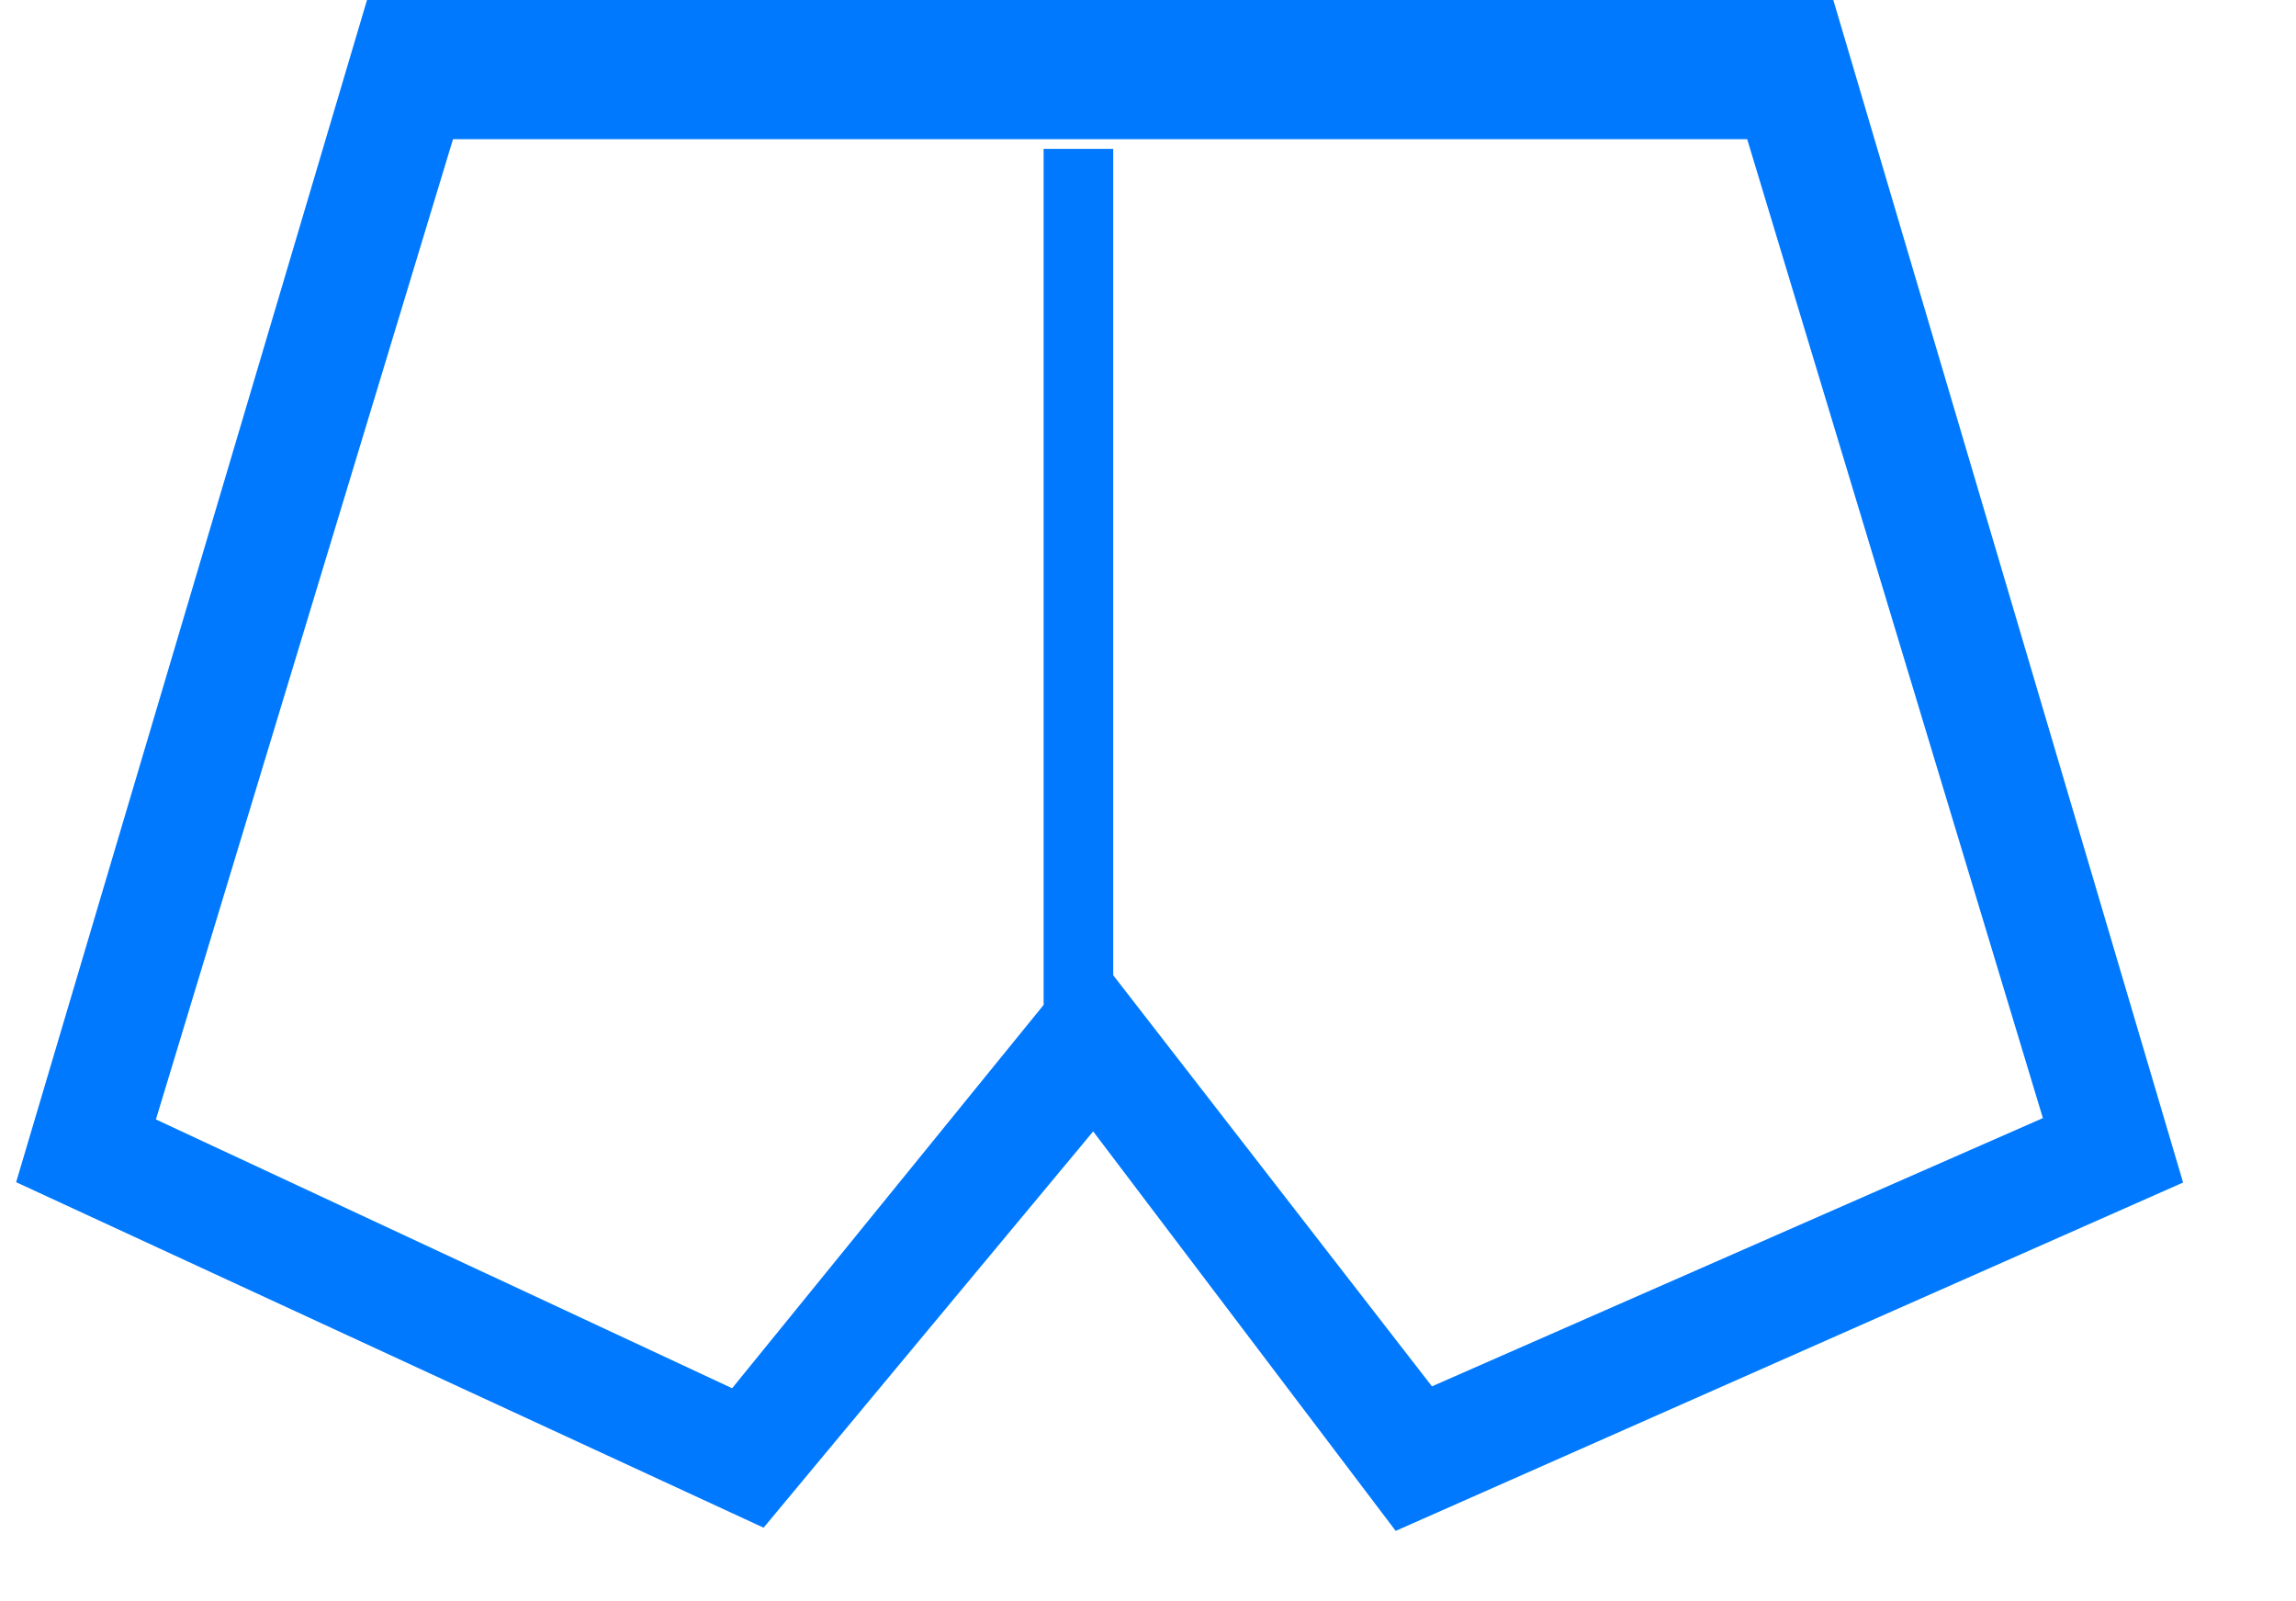
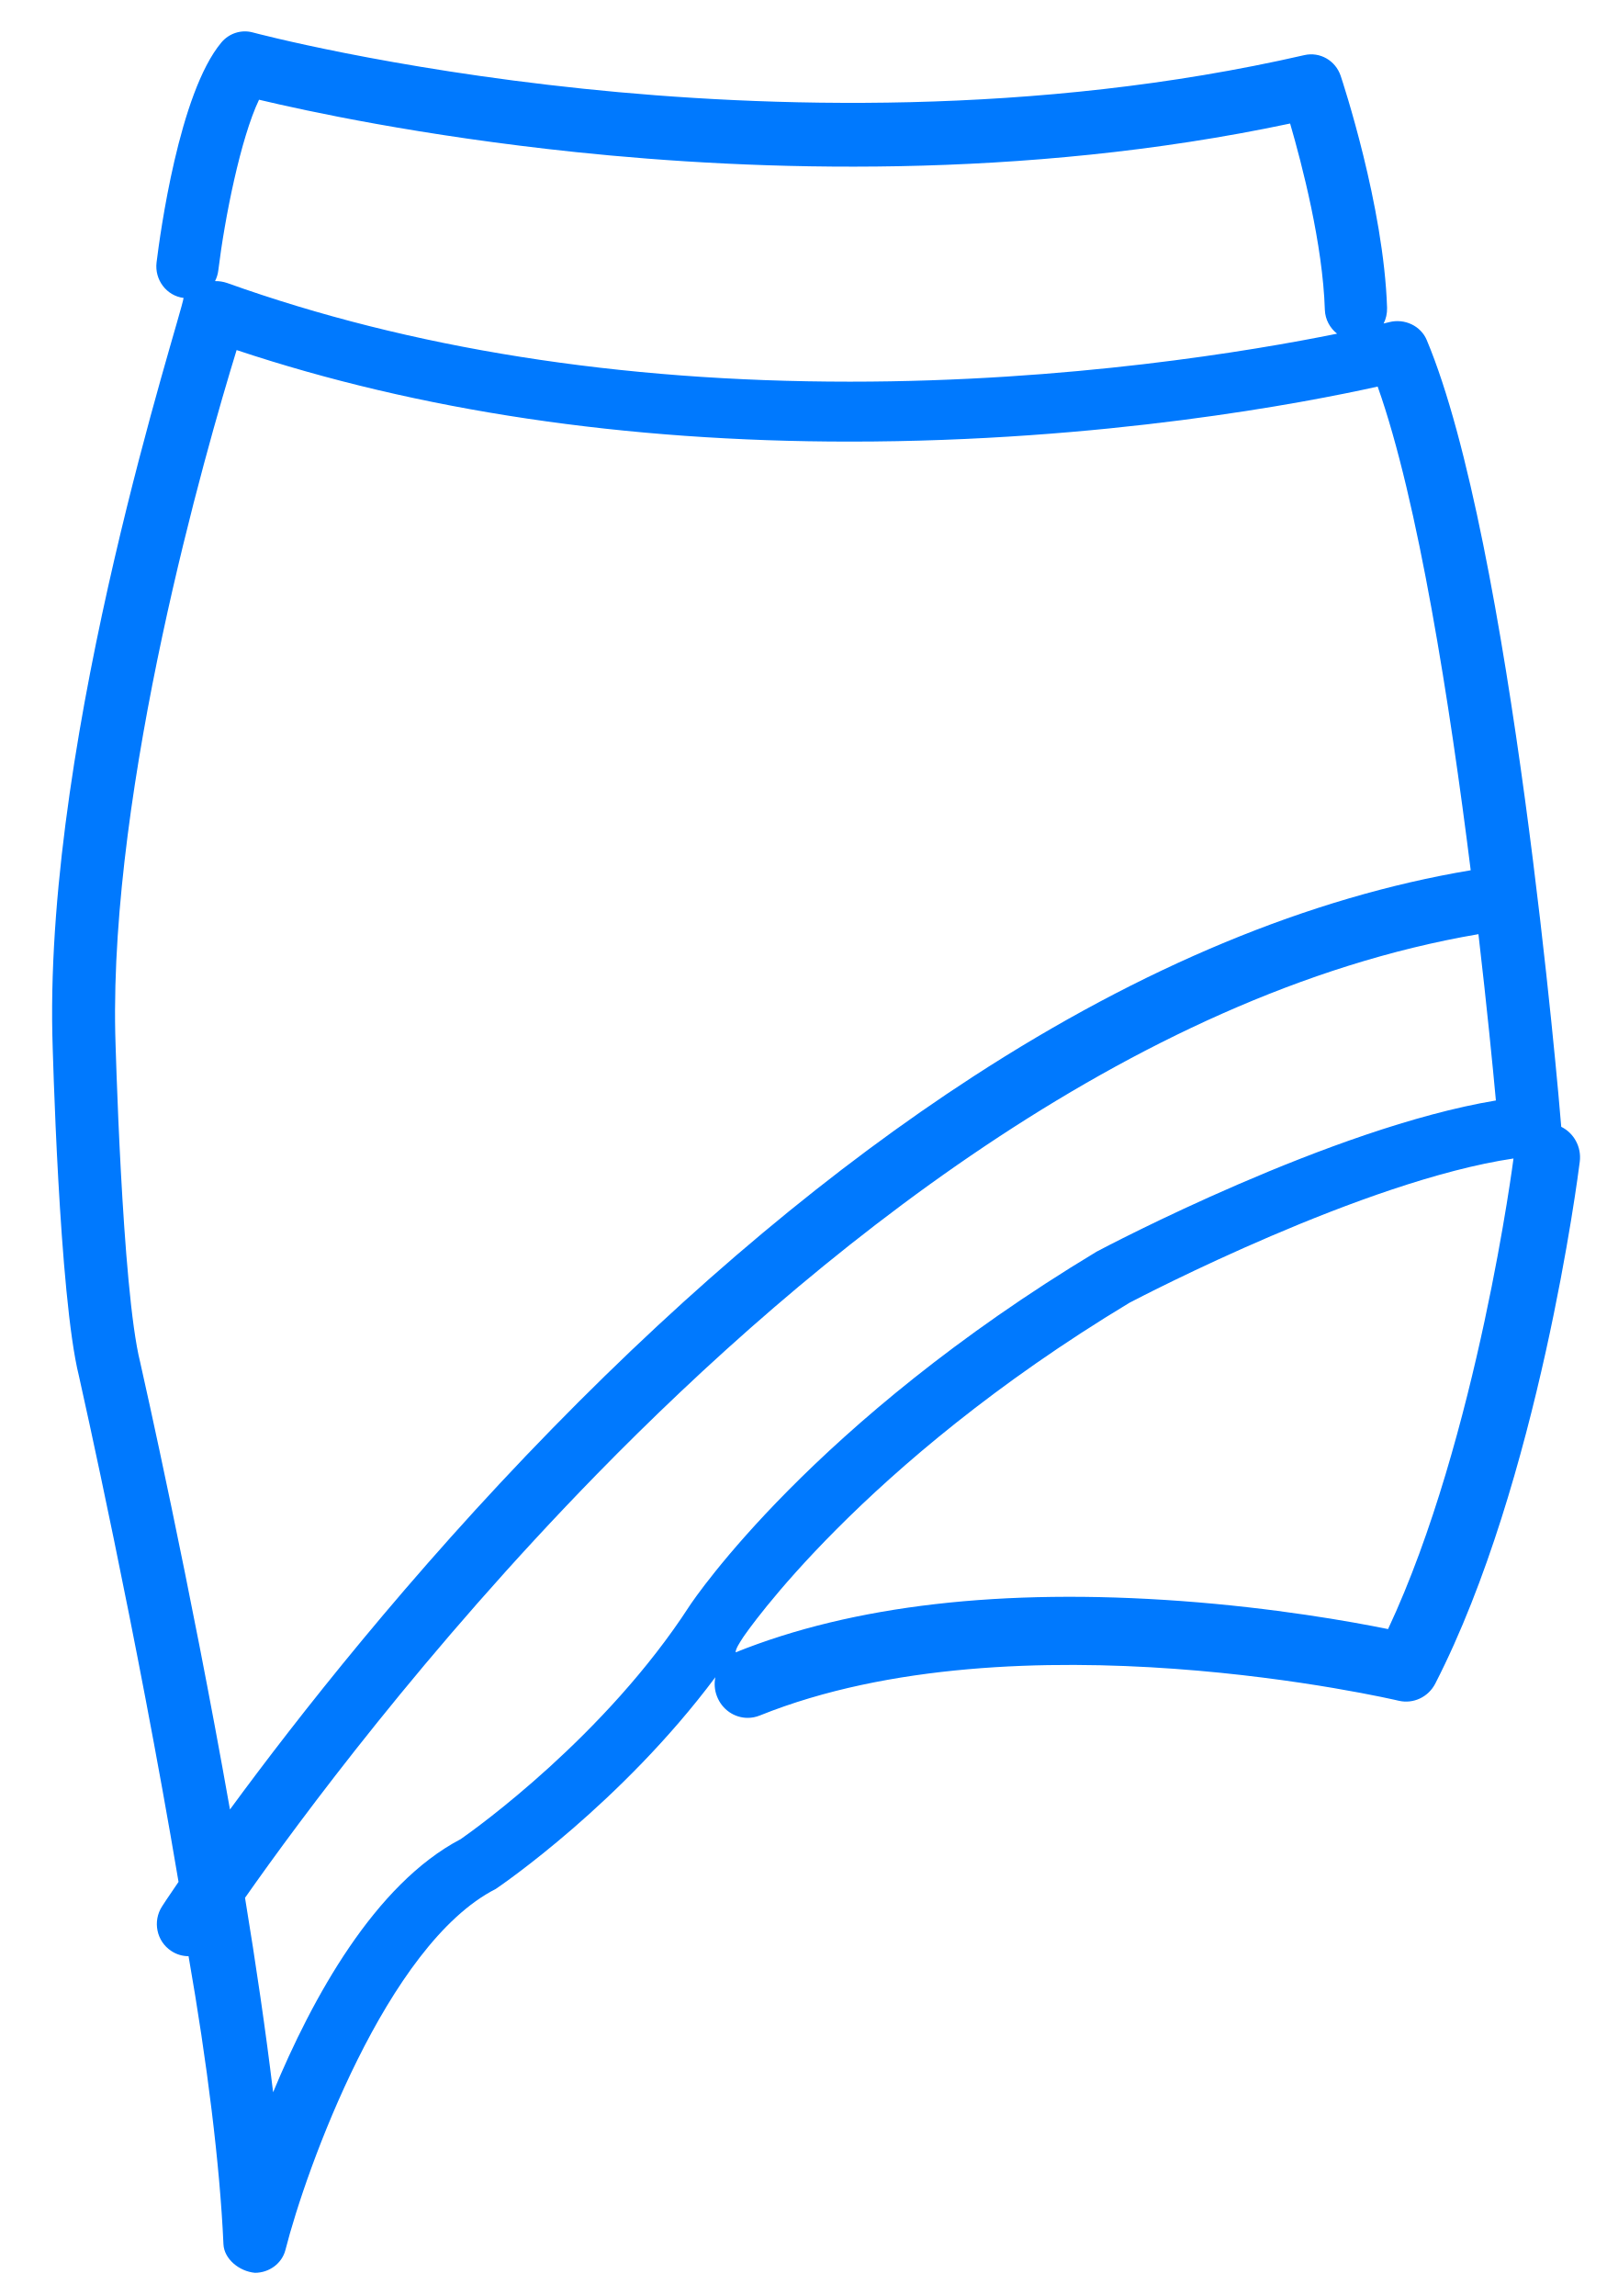
- <svg xmlns="http://www.w3.org/2000/svg" version="1.1" width="33px" height="23px">
-   <g transform="matrix(1 0 0 1 -891 -491 )">
-     <path d="M 0.232 16.989  L 5.275 0  L 26.35 0  L 31.377 16.994  L 20.06 22  L 15.712 16.259  L 10.975 21.954  L 0.232 16.989  Z M 2.241 16.087  L 10.523 19.95  L 15 14.441  L 15 2.139  L 16 2.139  L 16 14.015  L 20.581 19.923  L 29.362 16.068  L 25.112 2  L 6.511 2  L 2.241 16.087  Z M 27.5 3  L 4.812 3  L 27.5 3  Z " fill-rule="nonzero" fill="#0079fe" stroke="none" transform="matrix(1 0 0 1 891 491 )" />
+ <svg xmlns="http://www.w3.org/2000/svg" version="1.1" width="21px" height="30px">
+   <g transform="matrix(1 0 0 1 -1163 -487 )">
+     <path d="M 18.126 4.022  C 18.128 4.096  18.112 4.166  18.081 4.227  C 18.127 4.216  18.153 4.21  18.155 4.209  C 18.356 4.158  18.566 4.258  18.644 4.442  C 19.751 7.08  20.375 14.375  20.402 14.723  C 20.566 14.804  20.669 14.985  20.644 15.18  C 20.623 15.349  20.108 19.361  18.757 21.996  C 18.666 22.175  18.469 22.267  18.277 22.222  C 18.228 22.21  13.301 21.058  9.929 22.415  C 9.877 22.436  9.824 22.446  9.771 22.446  C 9.598 22.446  9.436 22.339  9.369 22.164  C 9.337 22.082  9.332 21.996  9.348 21.915  C 8.122 23.558  6.552 24.632  6.479 24.681  C 5.055 25.405  3.999 28.339  3.73 29.398  C 3.685 29.575  3.518 29.697  3.331 29.697  C 3.127 29.678  2.928 29.517  2.92 29.322  C 2.874 28.288  2.707 26.95  2.464 25.56  C 2.386 25.56  2.307 25.538  2.237 25.491  C 2.045 25.364  1.992 25.103  2.118 24.909  C 2.121 24.903  2.195 24.79  2.333 24.589  C 1.787 21.343  1.062 18.115  1.031 17.977  C 0.772 16.939  0.687 13.658  0.684 13.519  C 0.599 9.52  2.357 4.172  2.399 3.893  C 2.176 3.865  2.018 3.656  2.046 3.428  C 2.091 3.064  2.34 1.216  2.892 0.556  C 2.993 0.435  3.153 0.383  3.304 0.424  C 3.321 0.429  5.068 0.894  7.629 1.16  C 9.983 1.405  13.528 1.528  17.046 0.72  C 17.249 0.674  17.453 0.791  17.52 0.992  C 17.543 1.06  18.083 2.69  18.126 4.022  Z M 19.32 12.206  C 14.742 12.987  10.543 16.456  7.806 19.256  C 5.559 21.555  3.915 23.781  3.202 24.797  C 3.345 25.667  3.472 26.533  3.569 27.338  C 4.08 26.106  4.897 24.618  6.021 24.03  C 6.218 23.893  7.913 22.679  9.012 20.981  C 9.076 20.885  10.625 18.586  14.331 16.354  C 14.461 16.285  17.398 14.736  19.548 14.379  C 19.508 13.945  19.431 13.159  19.32 12.206  Z M 1.506 13.502  C 1.507 13.534  1.592 16.847  1.832 17.8  C 1.874 17.986  2.484 20.691  3.005 23.643  C 3.875 22.457  5.342 20.584  7.218 18.665  C 9.041 16.799  10.89 15.253  12.715 14.068  C 14.93 12.63  17.117 11.723  19.219 11.371  C 18.948 9.211  18.534 6.544  18.003 5.051  C 17.064 5.26  14.424 5.77  11.107 5.77  C 8.168 5.77  5.474 5.368  3.092 4.574  C 2.688 5.888  1.437 10.24  1.506 13.502  Z M 2.853 3.531  C 2.847 3.582  2.832 3.63  2.81 3.673  C 2.863 3.672  2.917 3.68  2.969 3.698  C 5.358 4.553  8.096 4.987  11.107 4.987  C 13.972 4.987  16.356 4.586  17.473 4.36  C 17.38 4.287  17.318 4.176  17.313 4.05  C 17.286 3.189  17.014 2.148  16.859 1.614  C 13.35 2.358  9.867 2.232  7.53 1.988  C 5.494 1.775  3.989 1.447  3.385 1.303  C 3.145 1.806  2.937 2.845  2.853 3.531  Z M 9.613 21.59  C 11.143 20.974  13.1 20.749  15.432 20.919  C 16.654 21.009  17.647 21.186  18.139 21.286  C 19.31 18.787  19.783 15.105  19.778 15.137  C 17.826 15.427  14.948 16.924  14.76 17.022  C 11.246 19.141  9.749 21.337  9.71 21.395  C 9.663 21.469  9.614 21.541  9.613 21.59  Z " fill-rule="nonzero" fill="#0079fe" stroke="none" transform="matrix(1 0 0 1 1163 487 )" />
  </g>
</svg>
